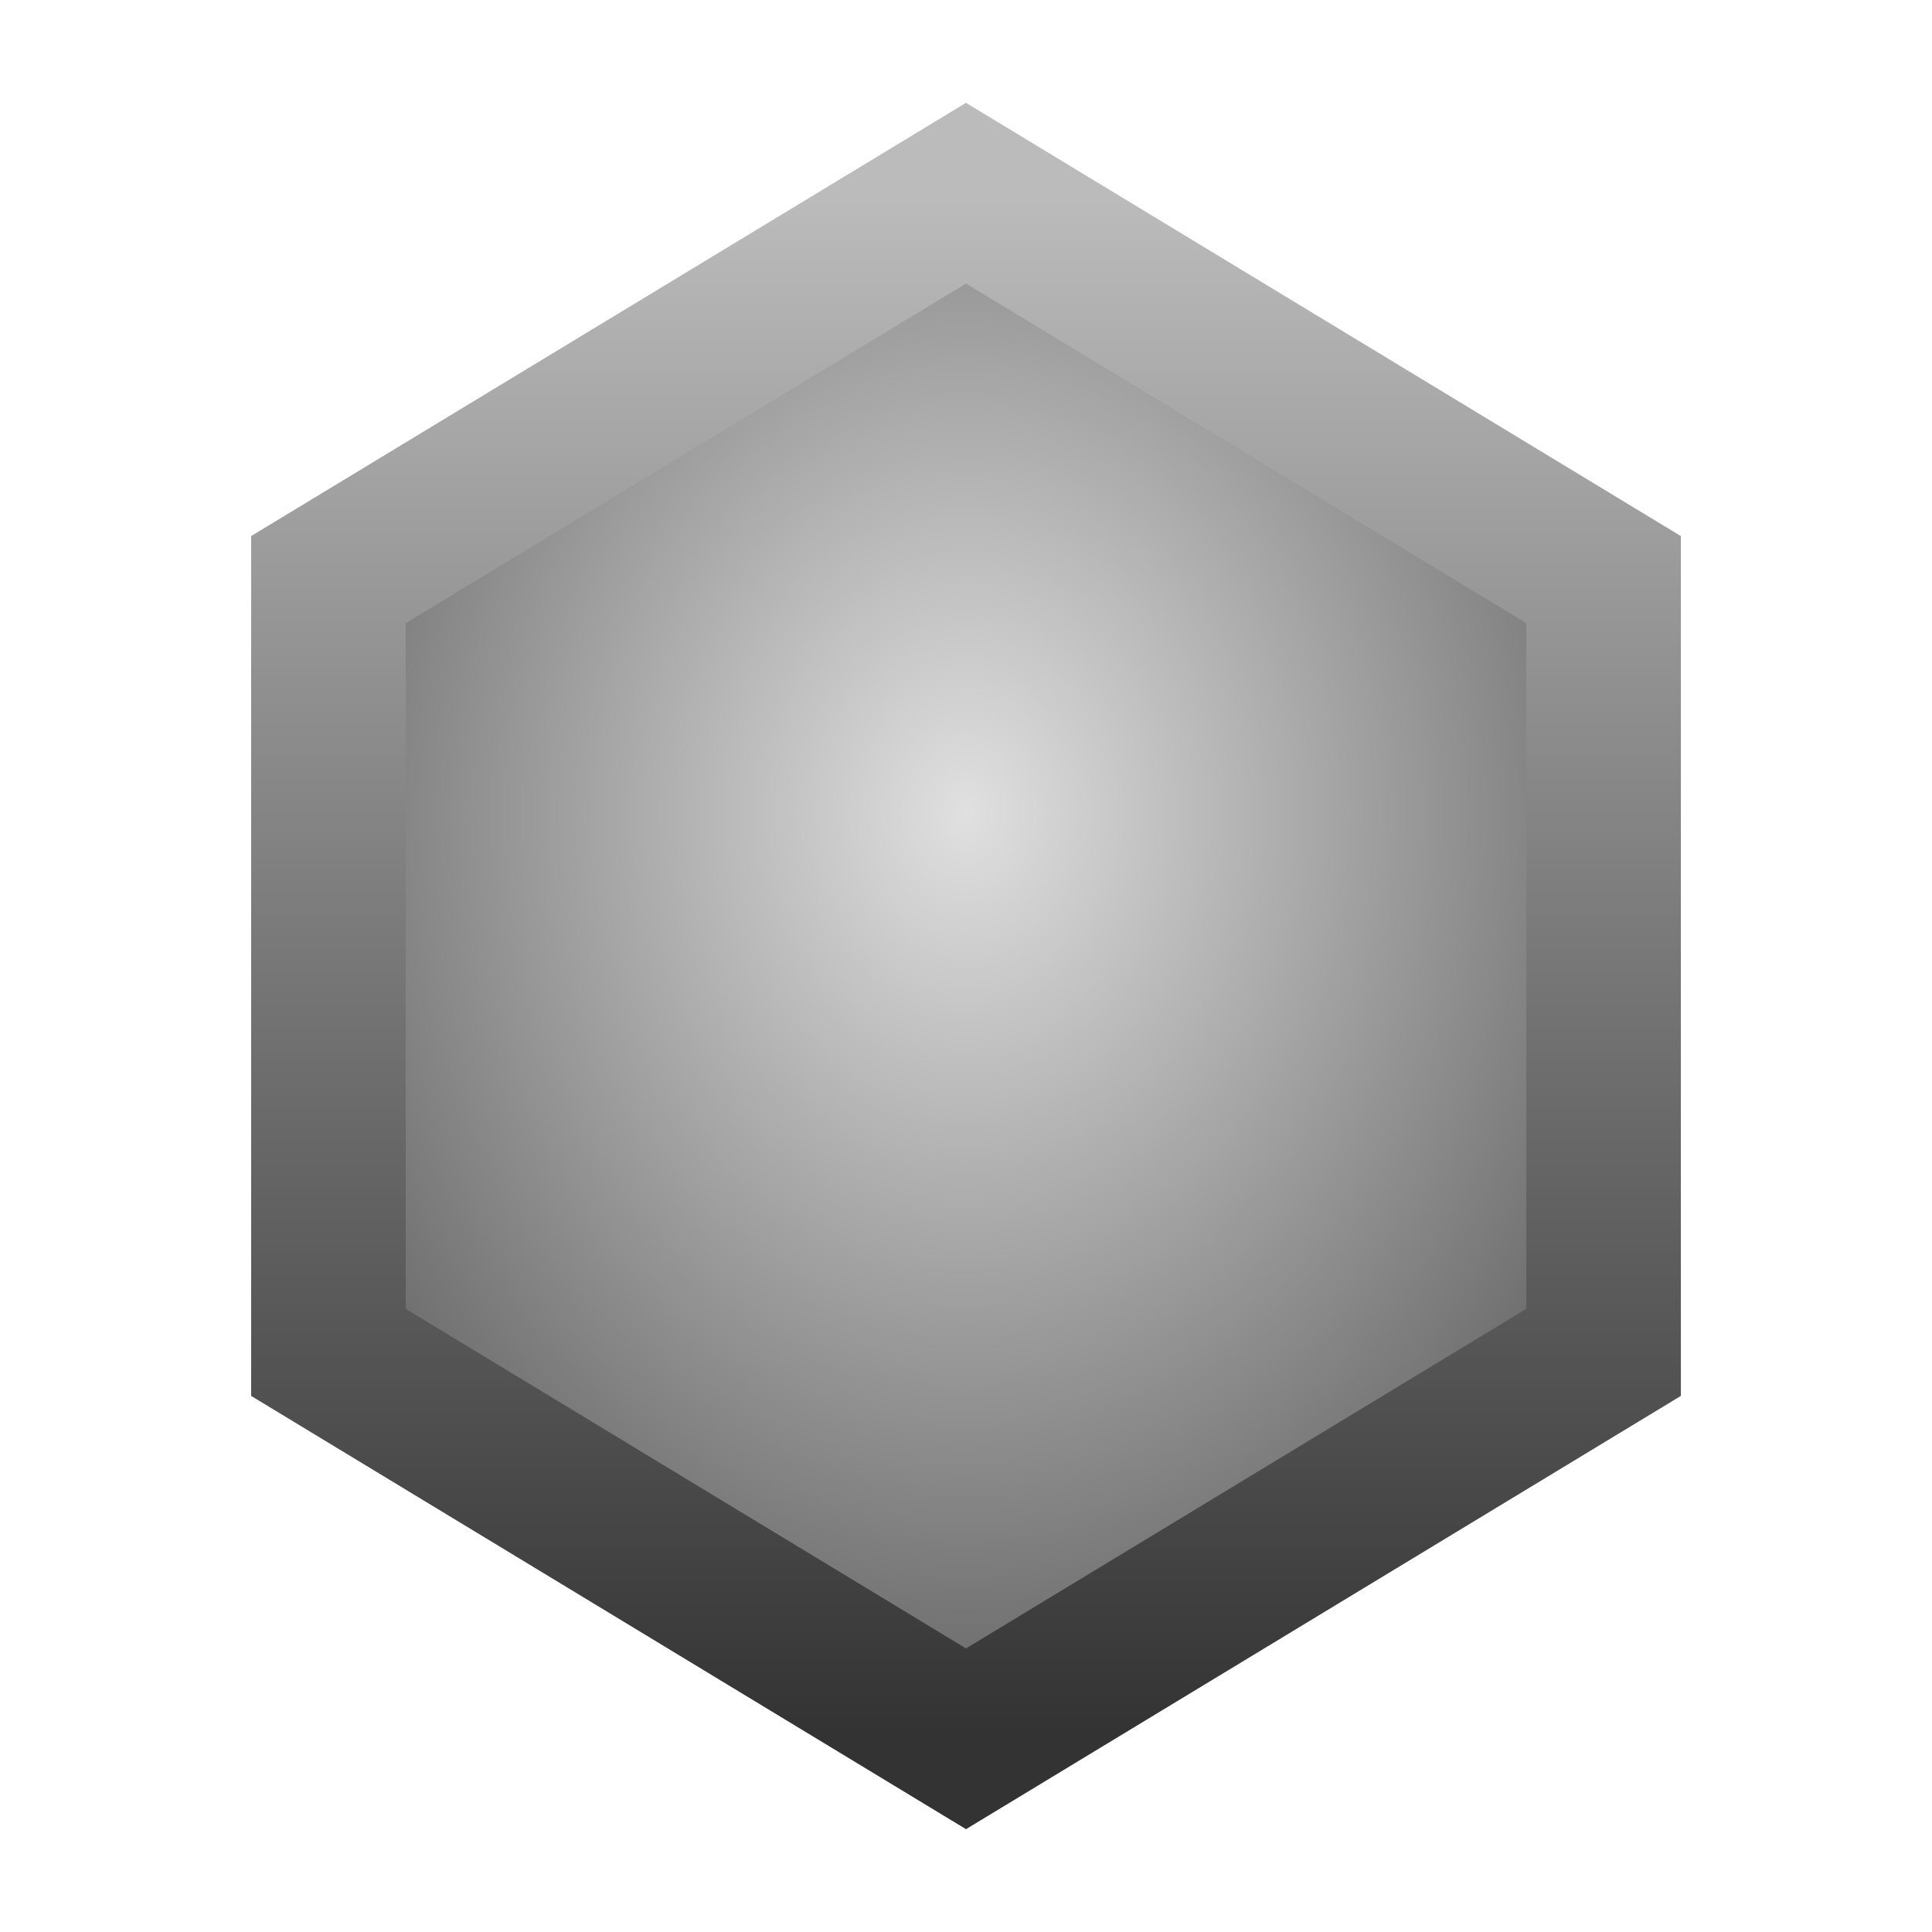
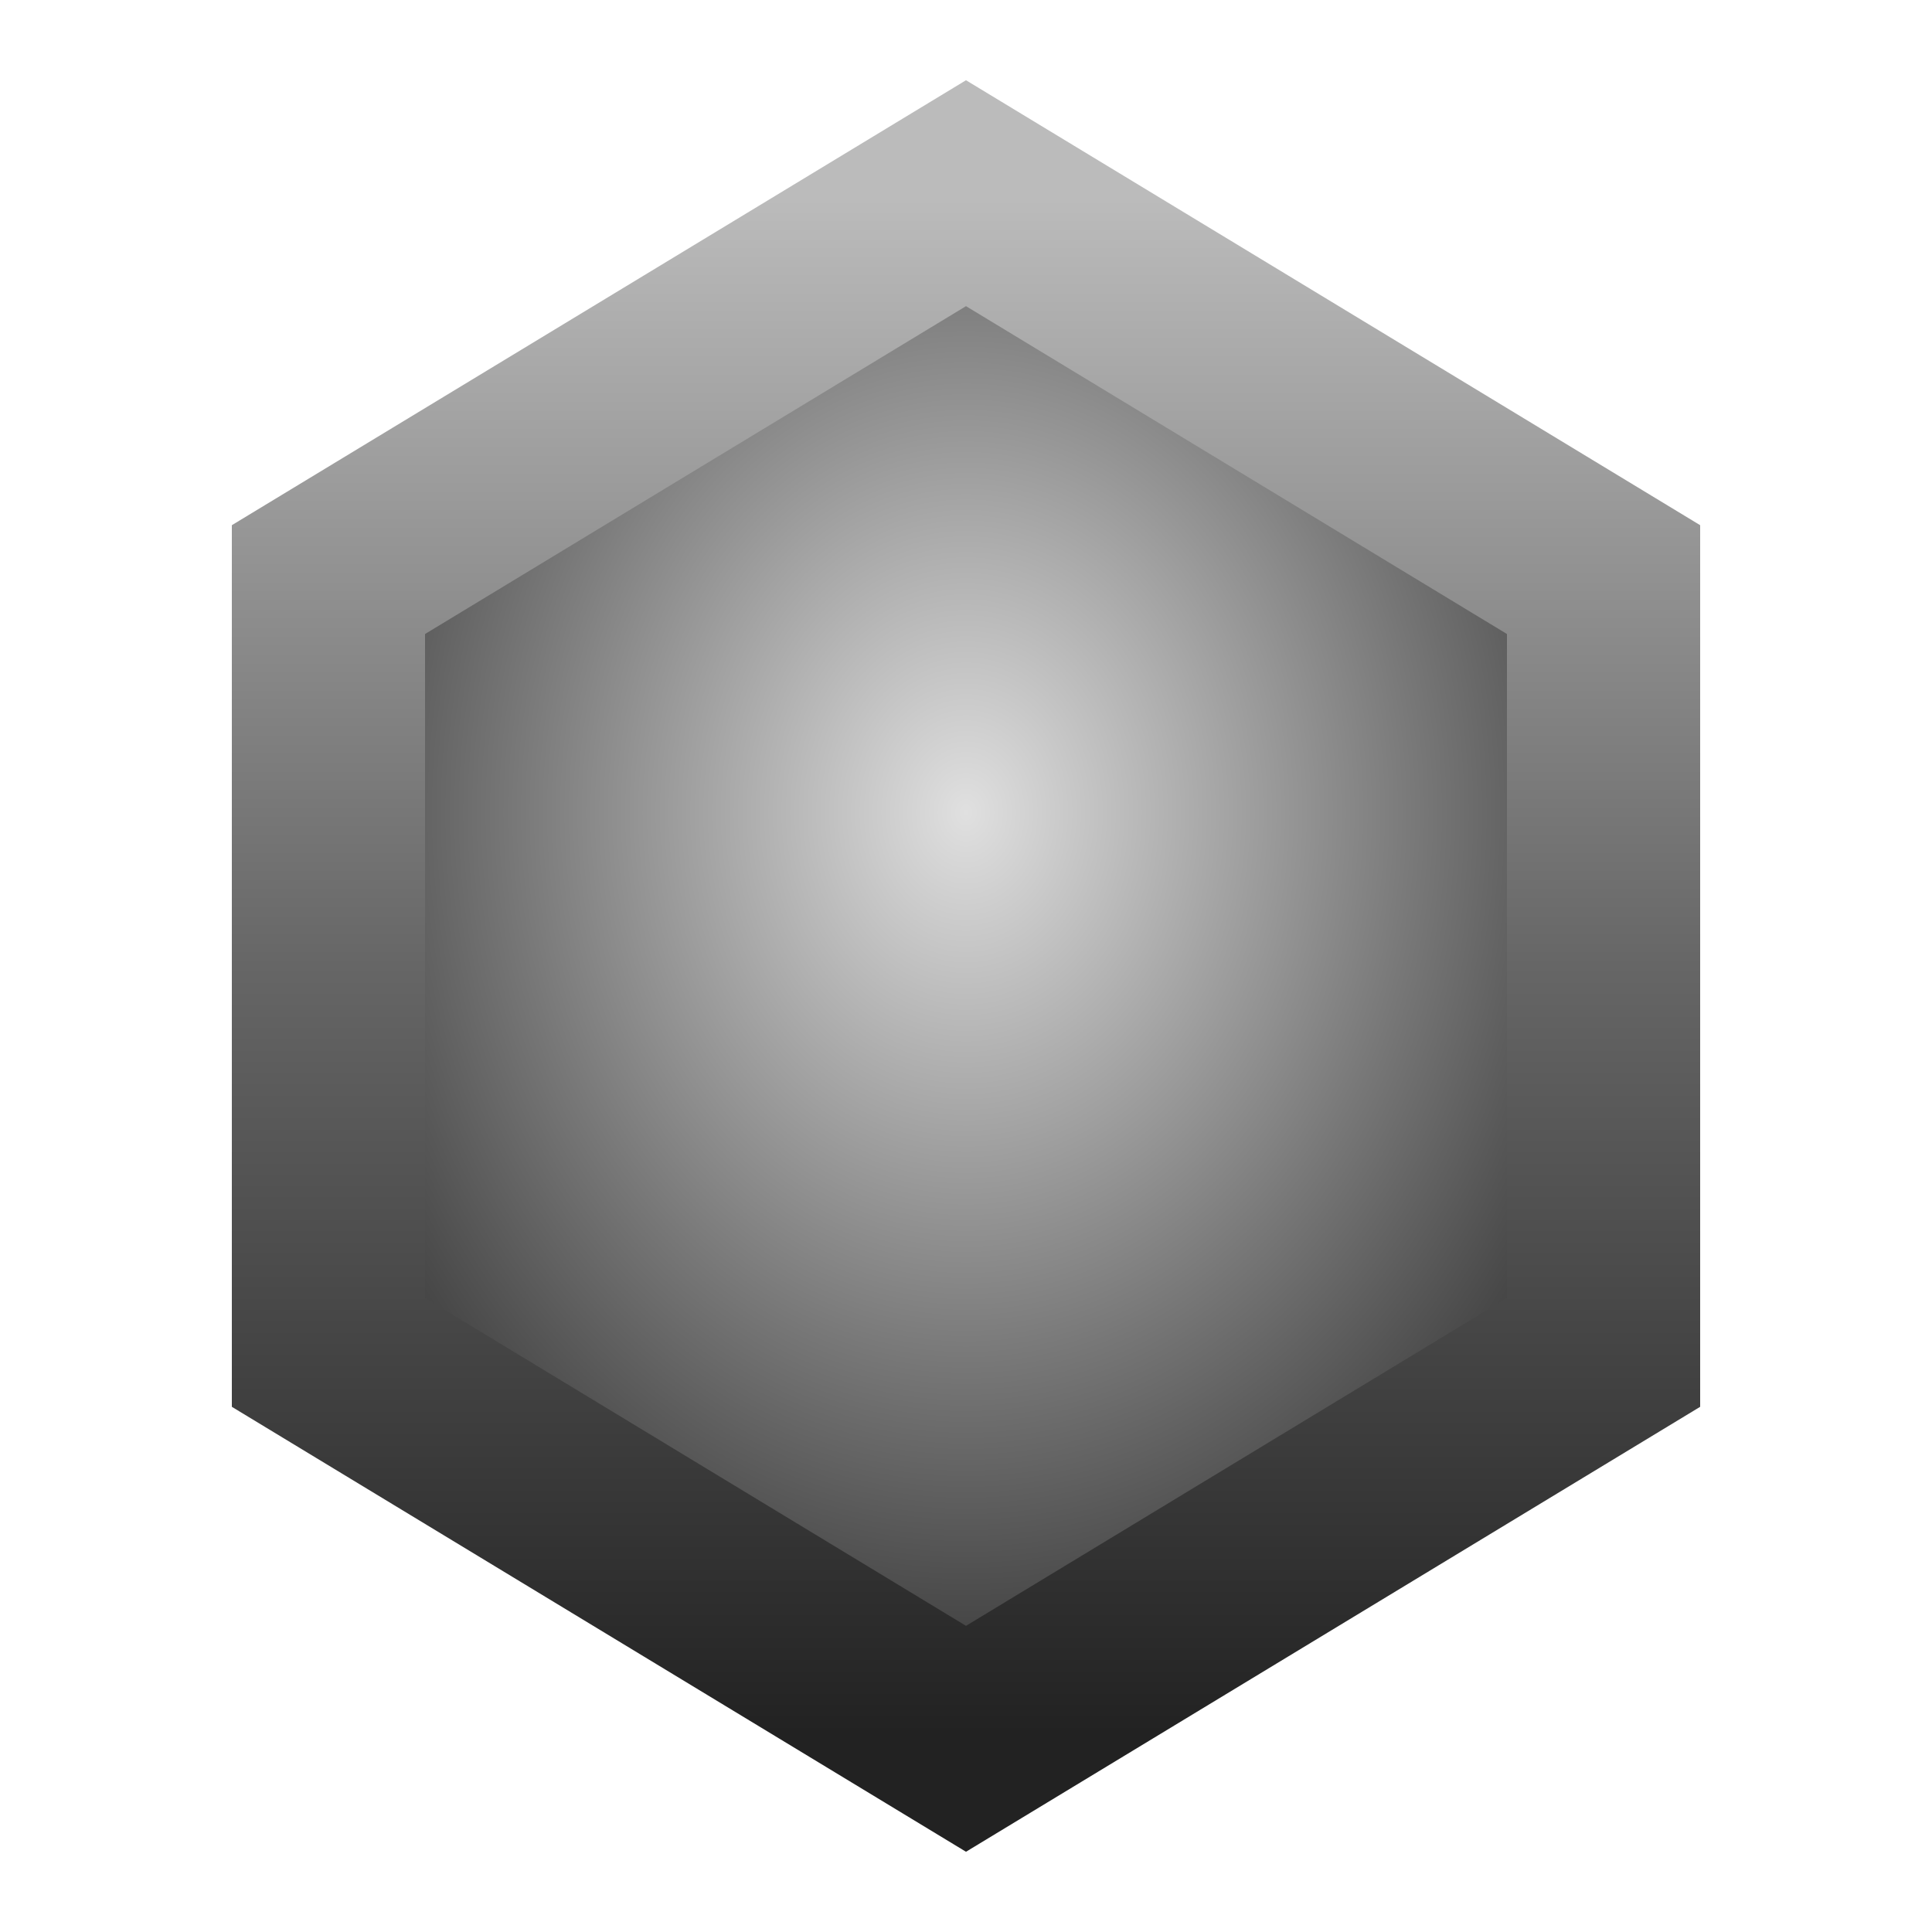
<svg xmlns="http://www.w3.org/2000/svg" viewBox="0 0 100 100">
  <defs>
    <linearGradient id="edge" x1="0" y1="0" x2="0" y2="1">
      <stop offset="0%" stop-color="#bbbbbb" />
-       <stop offset="100%" stop-color="#333333" />
+       <stop offset="50%" stop-color="#666666" />
+       <stop offset="100%" stop-color="#222222" />
    </linearGradient>
    <radialGradient id="core" cx="50%" cy="40%" r="60%">
      <stop offset="0%" stop-color="#e0e0e0" />
-       <stop offset="100%" stop-color="#666666" />
+       <stop offset="60%" stop-color="#777777" />
+       <stop offset="100%" stop-color="#333333" />
    </radialGradient>
    <path id="hex" d="M50 10 L83 30 L83 70 L50 90 L17 70 L17 30 Z" />
  </defs>
-   <use href="#hex" fill="url(#core)" stroke="url(#edge)" stroke-width="8" />
+   <use href="#hex" fill="url(#core)" stroke="url(#edge)" stroke-width="10" />
</svg>
